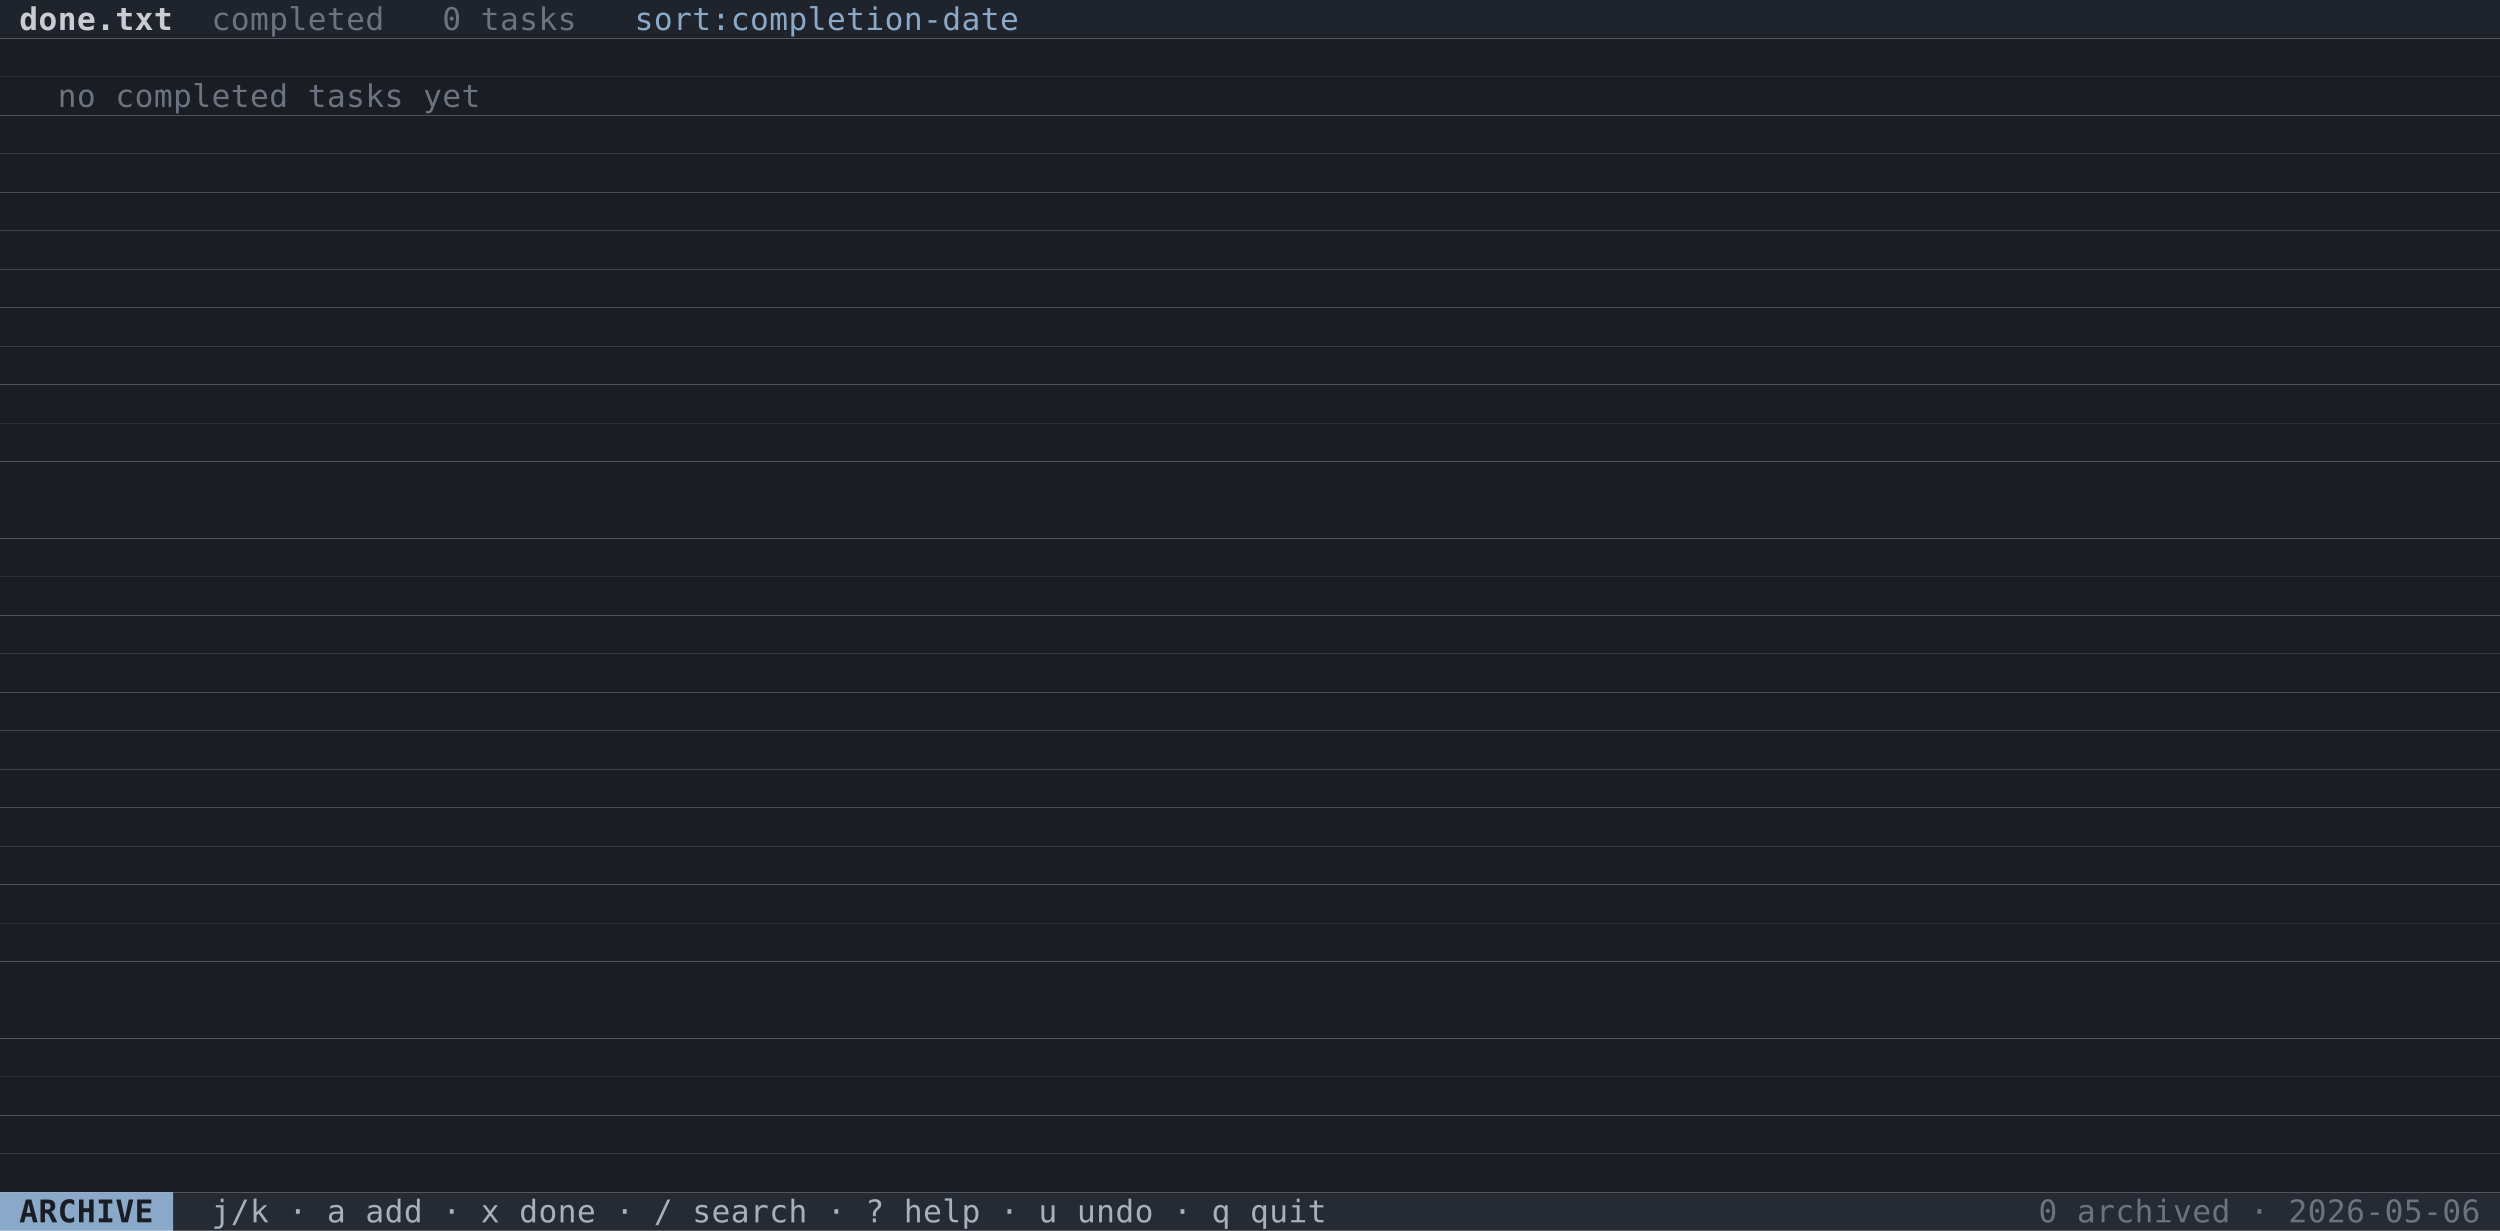
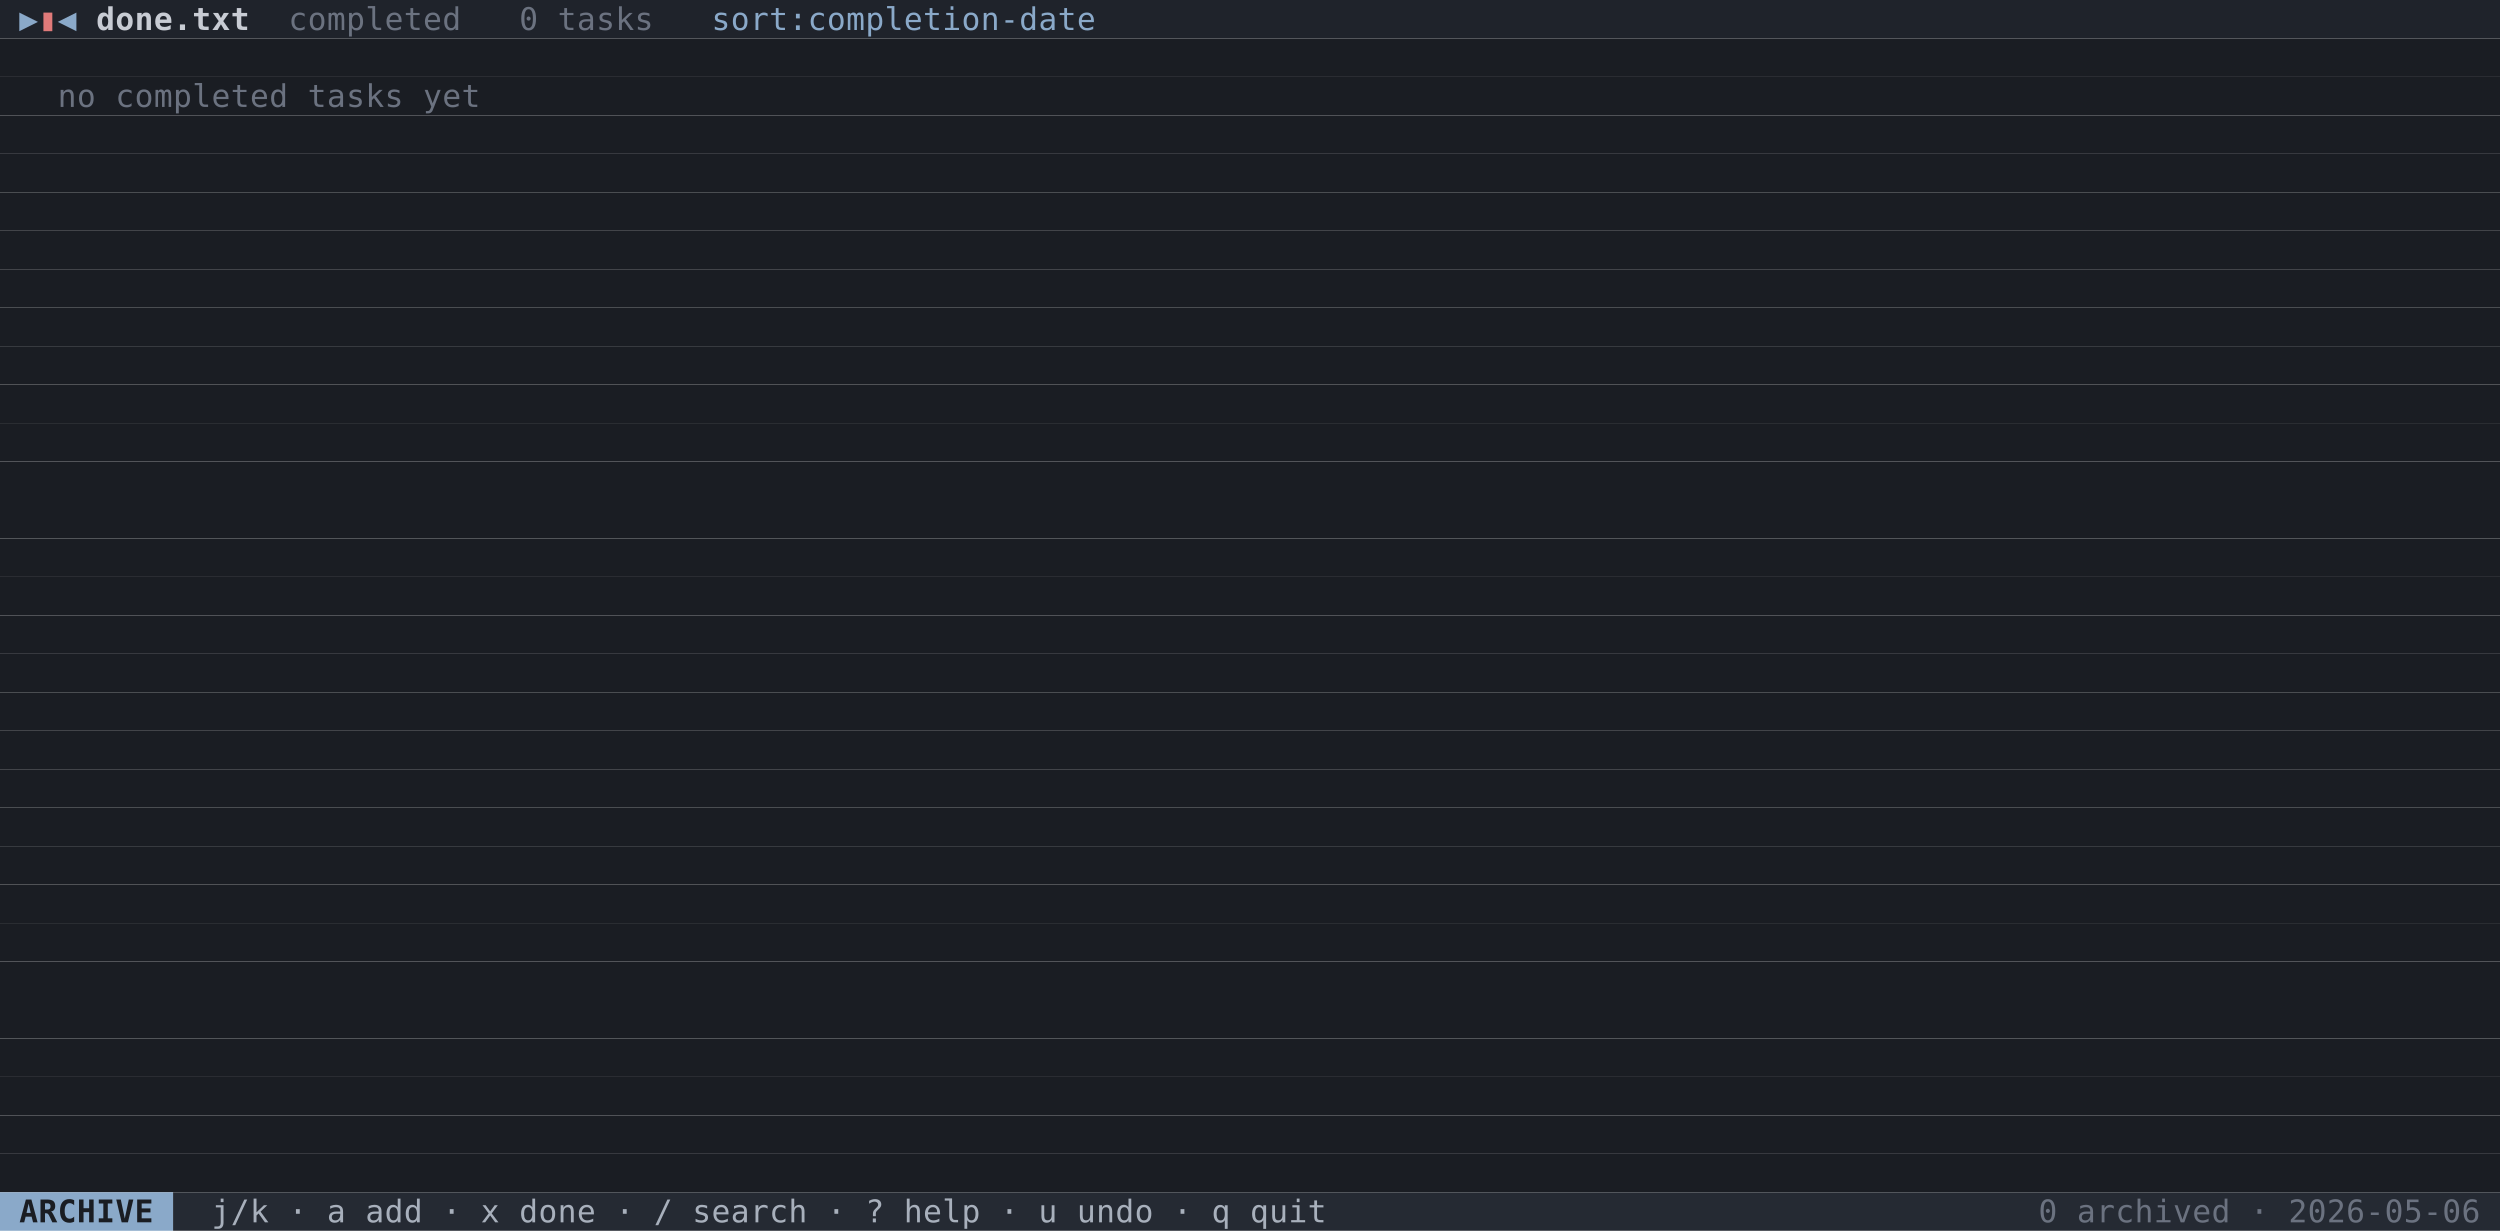
<svg xmlns="http://www.w3.org/2000/svg" viewBox="0 0 1040 512" width="1040" height="512" font-family="ui-monospace, SFMono-Regular, Menlo, Consolas, monospace" font-size="13">
  <rect x="0.0" y="0.0" width="1040.0" height="16.0" fill="#1f232b" />
  <rect x="0.0" y="16.0" width="1040.0" height="16.0" fill="#1a1d23" />
  <rect x="0.0" y="32.0" width="1040.0" height="16.0" fill="#1a1d23" />
  <rect x="0.0" y="48.0" width="1040.0" height="16.0" fill="#1a1d23" />
  <rect x="0.0" y="64.0" width="1040.0" height="16.0" fill="#1a1d23" />
  <rect x="0.0" y="80.0" width="1040.0" height="16.0" fill="#1a1d23" />
  <rect x="0.0" y="96.0" width="1040.0" height="16.0" fill="#1a1d23" />
  <rect x="0.0" y="112.0" width="1040.0" height="16.0" fill="#1a1d23" />
  <rect x="0.0" y="128.0" width="1040.0" height="16.0" fill="#1a1d23" />
  <rect x="0.0" y="144.0" width="1040.0" height="16.0" fill="#1a1d23" />
  <rect x="0.0" y="160.0" width="1040.0" height="16.0" fill="#1a1d23" />
  <rect x="0.0" y="176.0" width="1040.0" height="16.0" fill="#1a1d23" />
  <rect x="0.0" y="192.0" width="1040.0" height="16.0" fill="#1a1d23" />
  <rect x="0.0" y="208.0" width="1040.0" height="16.0" fill="#1a1d23" />
  <rect x="0.0" y="224.0" width="1040.0" height="16.0" fill="#1a1d23" />
  <rect x="0.0" y="240.0" width="1040.0" height="16.0" fill="#1a1d23" />
  <rect x="0.0" y="256.0" width="1040.0" height="16.0" fill="#1a1d23" />
  <rect x="0.0" y="272.0" width="1040.0" height="16.0" fill="#1a1d23" />
  <rect x="0.0" y="288.0" width="1040.0" height="16.0" fill="#1a1d23" />
  <rect x="0.0" y="304.0" width="1040.0" height="16.0" fill="#1a1d23" />
  <rect x="0.0" y="320.0" width="1040.0" height="16.0" fill="#1a1d23" />
  <rect x="0.0" y="336.0" width="1040.0" height="16.0" fill="#1a1d23" />
  <rect x="0.0" y="352.0" width="1040.0" height="16.0" fill="#1a1d23" />
  <rect x="0.0" y="368.0" width="1040.0" height="16.0" fill="#1a1d23" />
  <rect x="0.0" y="384.0" width="1040.0" height="16.0" fill="#1a1d23" />
  <rect x="0.0" y="400.0" width="1040.0" height="16.0" fill="#1a1d23" />
  <rect x="0.0" y="416.0" width="1040.0" height="16.0" fill="#1a1d23" />
  <rect x="0.0" y="432.0" width="1040.0" height="16.0" fill="#1a1d23" />
  <rect x="0.0" y="448.0" width="1040.0" height="16.0" fill="#1a1d23" />
  <rect x="0.0" y="464.0" width="1040.0" height="16.0" fill="#1a1d23" />
  <rect x="0.0" y="480.0" width="1040.0" height="16.0" fill="#1a1d23" />
  <rect x="0.0" y="496.0" width="72.0" height="16.0" fill="#8aa9c9" />
  <rect x="72.0" y="496.0" width="968.0" height="16.0" fill="#252a33" />
-   <text x="8.00" y="12.48" fill="#c8ccd4" font-weight="bold">d</text>
-   <text x="16.00" y="12.48" fill="#c8ccd4" font-weight="bold">o</text>
-   <text x="24.00" y="12.48" fill="#c8ccd4" font-weight="bold">n</text>
-   <text x="32.00" y="12.48" fill="#c8ccd4" font-weight="bold">e</text>
-   <text x="40.00" y="12.48" fill="#c8ccd4" font-weight="bold">.</text>
-   <text x="48.00" y="12.48" fill="#c8ccd4" font-weight="bold">t</text>
-   <text x="56.00" y="12.48" fill="#c8ccd4" font-weight="bold">x</text>
-   <text x="64.00" y="12.48" fill="#c8ccd4" font-weight="bold">t</text>
-   <text x="88.00" y="12.48" fill="#6b7280">c</text>
-   <text x="96.00" y="12.48" fill="#6b7280">o</text>
-   <text x="104.00" y="12.48" fill="#6b7280">m</text>
-   <text x="112.00" y="12.48" fill="#6b7280">p</text>
-   <text x="120.00" y="12.48" fill="#6b7280">l</text>
-   <text x="128.00" y="12.48" fill="#6b7280">e</text>
-   <text x="136.00" y="12.48" fill="#6b7280">t</text>
-   <text x="144.00" y="12.48" fill="#6b7280">e</text>
-   <text x="152.00" y="12.48" fill="#6b7280">d</text>
-   <text x="184.00" y="12.48" fill="#6b7280">0</text>
-   <text x="200.00" y="12.48" fill="#6b7280">t</text>
-   <text x="208.00" y="12.48" fill="#6b7280">a</text>
-   <text x="216.00" y="12.48" fill="#6b7280">s</text>
-   <text x="224.00" y="12.48" fill="#6b7280">k</text>
-   <text x="232.00" y="12.48" fill="#6b7280">s</text>
-   <text x="264.00" y="12.48" fill="#8aa9c9">s</text>
-   <text x="272.00" y="12.48" fill="#8aa9c9">o</text>
-   <text x="280.00" y="12.48" fill="#8aa9c9">r</text>
-   <text x="288.00" y="12.48" fill="#8aa9c9">t</text>
-   <text x="296.00" y="12.48" fill="#8aa9c9">:</text>
-   <text x="304.00" y="12.48" fill="#8aa9c9">c</text>
-   <text x="312.00" y="12.48" fill="#8aa9c9">o</text>
-   <text x="320.00" y="12.48" fill="#8aa9c9">m</text>
-   <text x="328.00" y="12.48" fill="#8aa9c9">p</text>
-   <text x="336.00" y="12.48" fill="#8aa9c9">l</text>
-   <text x="344.00" y="12.48" fill="#8aa9c9">e</text>
-   <text x="352.00" y="12.48" fill="#8aa9c9">t</text>
-   <text x="360.00" y="12.48" fill="#8aa9c9">i</text>
-   <text x="368.00" y="12.48" fill="#8aa9c9">o</text>
-   <text x="376.00" y="12.48" fill="#8aa9c9">n</text>
-   <text x="384.00" y="12.48" fill="#8aa9c9">-</text>
-   <text x="392.00" y="12.48" fill="#8aa9c9">d</text>
-   <text x="400.00" y="12.48" fill="#8aa9c9">a</text>
-   <text x="408.00" y="12.48" fill="#8aa9c9">t</text>
-   <text x="416.00" y="12.48" fill="#8aa9c9">e</text>
+   <text x="8.00" y="12.48" fill="#8aa9c9">▶</text>
+   <text x="16.00" y="12.48" fill="#e07a7a">▮</text>
+   <text x="24.00" y="12.48" fill="#8aa9c9">◀</text>
+   <text x="40.00" y="12.48" fill="#c8ccd4" font-weight="bold">d</text>
+   <text x="48.00" y="12.48" fill="#c8ccd4" font-weight="bold">o</text>
+   <text x="56.00" y="12.48" fill="#c8ccd4" font-weight="bold">n</text>
+   <text x="64.00" y="12.48" fill="#c8ccd4" font-weight="bold">e</text>
+   <text x="72.00" y="12.48" fill="#c8ccd4" font-weight="bold">.</text>
+   <text x="80.00" y="12.48" fill="#c8ccd4" font-weight="bold">t</text>
+   <text x="88.00" y="12.48" fill="#c8ccd4" font-weight="bold">x</text>
+   <text x="96.00" y="12.48" fill="#c8ccd4" font-weight="bold">t</text>
+   <text x="120.00" y="12.48" fill="#6b7280">c</text>
+   <text x="128.00" y="12.48" fill="#6b7280">o</text>
+   <text x="136.00" y="12.48" fill="#6b7280">m</text>
+   <text x="144.00" y="12.48" fill="#6b7280">p</text>
+   <text x="152.00" y="12.48" fill="#6b7280">l</text>
+   <text x="160.00" y="12.48" fill="#6b7280">e</text>
+   <text x="168.00" y="12.48" fill="#6b7280">t</text>
+   <text x="176.00" y="12.48" fill="#6b7280">e</text>
+   <text x="184.00" y="12.48" fill="#6b7280">d</text>
+   <text x="216.00" y="12.48" fill="#6b7280">0</text>
+   <text x="232.00" y="12.48" fill="#6b7280">t</text>
+   <text x="240.00" y="12.48" fill="#6b7280">a</text>
+   <text x="248.00" y="12.48" fill="#6b7280">s</text>
+   <text x="256.00" y="12.48" fill="#6b7280">k</text>
+   <text x="264.00" y="12.48" fill="#6b7280">s</text>
+   <text x="296.00" y="12.48" fill="#8aa9c9">s</text>
+   <text x="304.00" y="12.48" fill="#8aa9c9">o</text>
+   <text x="312.00" y="12.48" fill="#8aa9c9">r</text>
+   <text x="320.00" y="12.48" fill="#8aa9c9">t</text>
+   <text x="328.00" y="12.48" fill="#8aa9c9">:</text>
+   <text x="336.00" y="12.48" fill="#8aa9c9">c</text>
+   <text x="344.00" y="12.48" fill="#8aa9c9">o</text>
+   <text x="352.00" y="12.48" fill="#8aa9c9">m</text>
+   <text x="360.00" y="12.48" fill="#8aa9c9">p</text>
+   <text x="368.00" y="12.48" fill="#8aa9c9">l</text>
+   <text x="376.00" y="12.48" fill="#8aa9c9">e</text>
+   <text x="384.00" y="12.48" fill="#8aa9c9">t</text>
+   <text x="392.00" y="12.48" fill="#8aa9c9">i</text>
+   <text x="400.00" y="12.48" fill="#8aa9c9">o</text>
+   <text x="408.00" y="12.48" fill="#8aa9c9">n</text>
+   <text x="416.00" y="12.48" fill="#8aa9c9">-</text>
+   <text x="424.00" y="12.48" fill="#8aa9c9">d</text>
+   <text x="432.00" y="12.48" fill="#8aa9c9">a</text>
+   <text x="440.00" y="12.48" fill="#8aa9c9">t</text>
+   <text x="448.00" y="12.48" fill="#8aa9c9">e</text>
  <text x="24.00" y="44.48" fill="#6b7280">n</text>
  <text x="32.00" y="44.48" fill="#6b7280">o</text>
  <text x="48.00" y="44.48" fill="#6b7280">c</text>
  <text x="56.00" y="44.48" fill="#6b7280">o</text>
  <text x="64.00" y="44.48" fill="#6b7280">m</text>
  <text x="72.00" y="44.48" fill="#6b7280">p</text>
  <text x="80.00" y="44.48" fill="#6b7280">l</text>
  <text x="88.00" y="44.48" fill="#6b7280">e</text>
  <text x="96.00" y="44.48" fill="#6b7280">t</text>
  <text x="104.00" y="44.48" fill="#6b7280">e</text>
  <text x="112.00" y="44.48" fill="#6b7280">d</text>
  <text x="128.00" y="44.48" fill="#6b7280">t</text>
  <text x="136.00" y="44.48" fill="#6b7280">a</text>
  <text x="144.00" y="44.48" fill="#6b7280">s</text>
  <text x="152.00" y="44.48" fill="#6b7280">k</text>
  <text x="160.00" y="44.48" fill="#6b7280">s</text>
  <text x="176.00" y="44.48" fill="#6b7280">y</text>
  <text x="184.00" y="44.48" fill="#6b7280">e</text>
  <text x="192.00" y="44.48" fill="#6b7280">t</text>
  <text x="8.00" y="508.48" fill="#1a1d23" font-weight="bold">A</text>
  <text x="16.00" y="508.48" fill="#1a1d23" font-weight="bold">R</text>
  <text x="24.00" y="508.48" fill="#1a1d23" font-weight="bold">C</text>
  <text x="32.00" y="508.48" fill="#1a1d23" font-weight="bold">H</text>
  <text x="40.00" y="508.48" fill="#1a1d23" font-weight="bold">I</text>
  <text x="48.00" y="508.48" fill="#1a1d23" font-weight="bold">V</text>
  <text x="56.00" y="508.48" fill="#1a1d23" font-weight="bold">E</text>
  <text x="88.00" y="508.48" fill="#a8b0bc">j</text>
  <text x="96.00" y="508.48" fill="#a8b0bc">/</text>
  <text x="104.00" y="508.48" fill="#a8b0bc">k</text>
  <text x="120.00" y="508.48" fill="#a8b0bc">·</text>
  <text x="136.00" y="508.48" fill="#a8b0bc">a</text>
  <text x="152.00" y="508.48" fill="#a8b0bc">a</text>
  <text x="160.00" y="508.48" fill="#a8b0bc">d</text>
  <text x="168.00" y="508.48" fill="#a8b0bc">d</text>
  <text x="184.00" y="508.48" fill="#a8b0bc">·</text>
  <text x="200.00" y="508.48" fill="#a8b0bc">x</text>
  <text x="216.00" y="508.48" fill="#a8b0bc">d</text>
  <text x="224.00" y="508.48" fill="#a8b0bc">o</text>
  <text x="232.00" y="508.48" fill="#a8b0bc">n</text>
  <text x="240.00" y="508.48" fill="#a8b0bc">e</text>
  <text x="256.00" y="508.48" fill="#a8b0bc">·</text>
  <text x="272.00" y="508.48" fill="#a8b0bc">/</text>
  <text x="288.00" y="508.48" fill="#a8b0bc">s</text>
  <text x="296.00" y="508.48" fill="#a8b0bc">e</text>
  <text x="304.00" y="508.48" fill="#a8b0bc">a</text>
  <text x="312.00" y="508.48" fill="#a8b0bc">r</text>
  <text x="320.00" y="508.48" fill="#a8b0bc">c</text>
  <text x="328.00" y="508.48" fill="#a8b0bc">h</text>
  <text x="344.00" y="508.48" fill="#a8b0bc">·</text>
  <text x="360.00" y="508.48" fill="#a8b0bc">?</text>
  <text x="376.00" y="508.48" fill="#a8b0bc">h</text>
  <text x="384.00" y="508.48" fill="#a8b0bc">e</text>
  <text x="392.00" y="508.48" fill="#a8b0bc">l</text>
  <text x="400.00" y="508.48" fill="#a8b0bc">p</text>
  <text x="416.00" y="508.48" fill="#a8b0bc">·</text>
  <text x="432.00" y="508.48" fill="#a8b0bc">u</text>
  <text x="448.00" y="508.48" fill="#a8b0bc">u</text>
  <text x="456.00" y="508.48" fill="#a8b0bc">n</text>
  <text x="464.00" y="508.48" fill="#a8b0bc">d</text>
  <text x="472.00" y="508.48" fill="#a8b0bc">o</text>
  <text x="488.00" y="508.48" fill="#a8b0bc">·</text>
  <text x="504.00" y="508.48" fill="#a8b0bc">q</text>
  <text x="520.00" y="508.48" fill="#a8b0bc">q</text>
  <text x="528.00" y="508.48" fill="#a8b0bc">u</text>
  <text x="536.00" y="508.48" fill="#a8b0bc">i</text>
  <text x="544.00" y="508.48" fill="#a8b0bc">t</text>
  <text x="848.00" y="508.48" fill="#6b7280">0</text>
  <text x="864.00" y="508.48" fill="#6b7280">a</text>
  <text x="872.00" y="508.48" fill="#6b7280">r</text>
  <text x="880.00" y="508.48" fill="#6b7280">c</text>
  <text x="888.00" y="508.48" fill="#6b7280">h</text>
  <text x="896.00" y="508.48" fill="#6b7280">i</text>
  <text x="904.00" y="508.48" fill="#6b7280">v</text>
  <text x="912.00" y="508.48" fill="#6b7280">e</text>
  <text x="920.00" y="508.48" fill="#6b7280">d</text>
  <text x="936.00" y="508.48" fill="#6b7280">·</text>
  <text x="952.00" y="508.48" fill="#6b7280">2</text>
  <text x="960.00" y="508.48" fill="#6b7280">0</text>
  <text x="968.00" y="508.48" fill="#6b7280">2</text>
  <text x="976.00" y="508.48" fill="#6b7280">6</text>
  <text x="984.00" y="508.48" fill="#6b7280">-</text>
  <text x="992.00" y="508.48" fill="#6b7280">0</text>
  <text x="1000.00" y="508.48" fill="#6b7280">5</text>
  <text x="1008.00" y="508.48" fill="#6b7280">-</text>
  <text x="1016.00" y="508.48" fill="#6b7280">0</text>
  <text x="1024.00" y="508.48" fill="#6b7280">6</text>
</svg>
